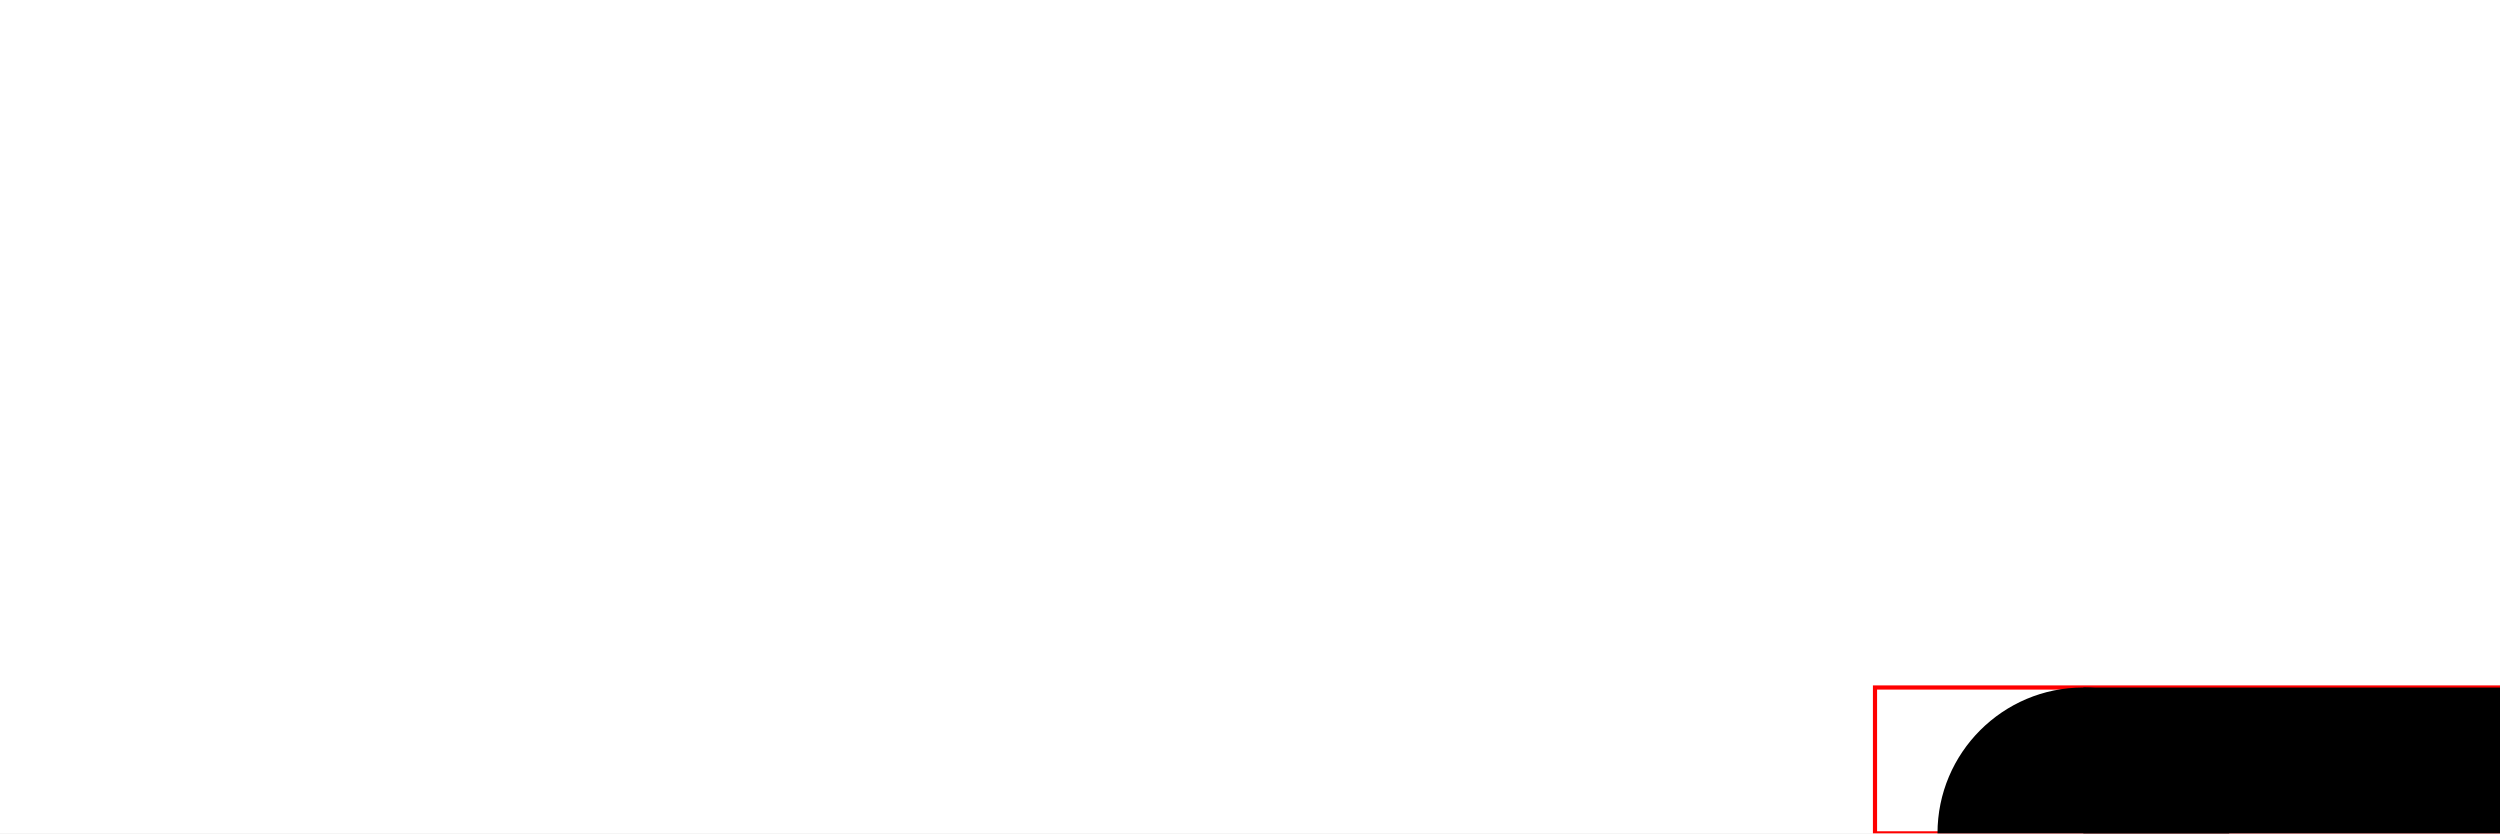
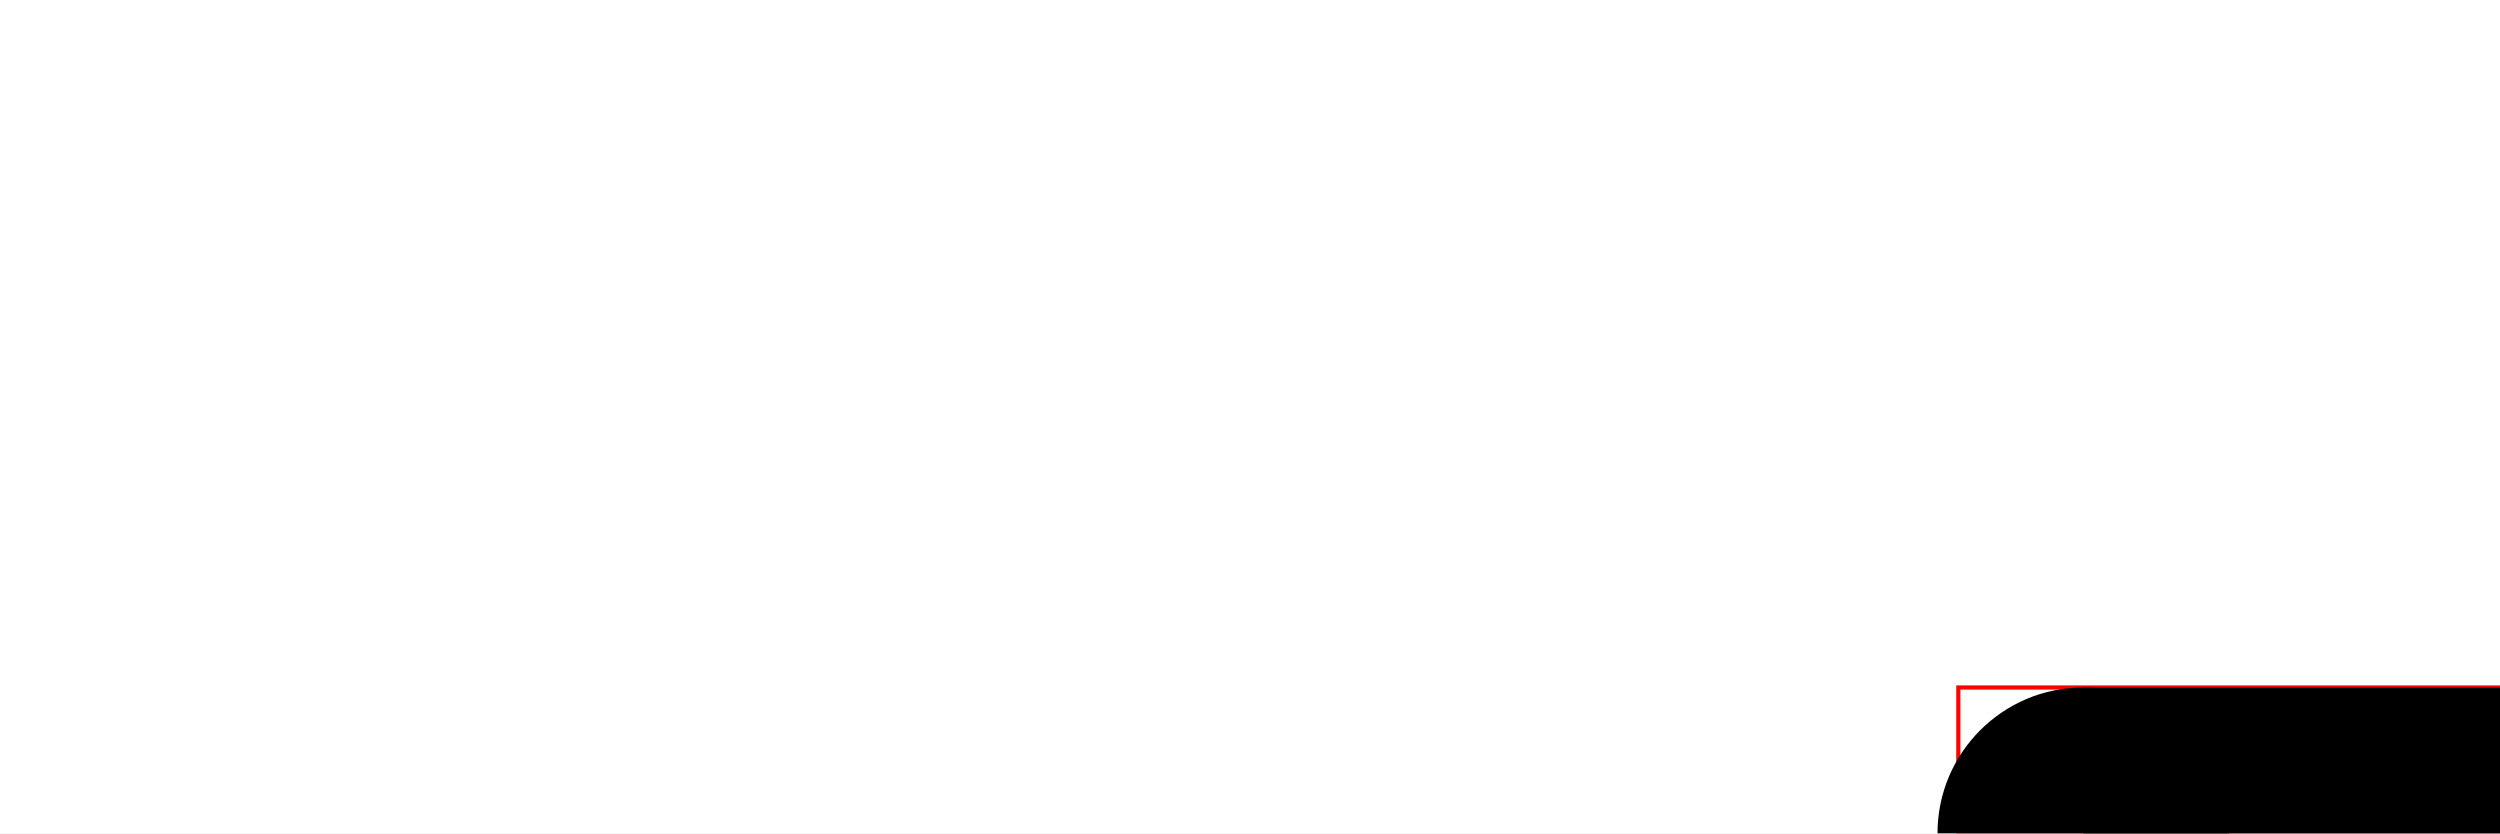
<svg xmlns="http://www.w3.org/2000/svg" viewBox="0 0 600 200" preserveAspectRatio="xMaxYMax slice" style="width: 100%; height: 200px; display: block;">
  <rect width="100%" height="100%" fill="white" />
  <g transform="translate(450, 165)">
-     <rect x="0" y="0" width="150" height="35" fill="none" stroke="red" stroke-width="1" />
+     <rect x="20" y="0" width="150" height="35" fill="none" stroke="red" stroke-width="1" />
    <rect x="50" y="0" width="100" height="35" fill="black" />
    <circle cx="50" cy="35" r="35" fill="black" />
  </g>
</svg>
